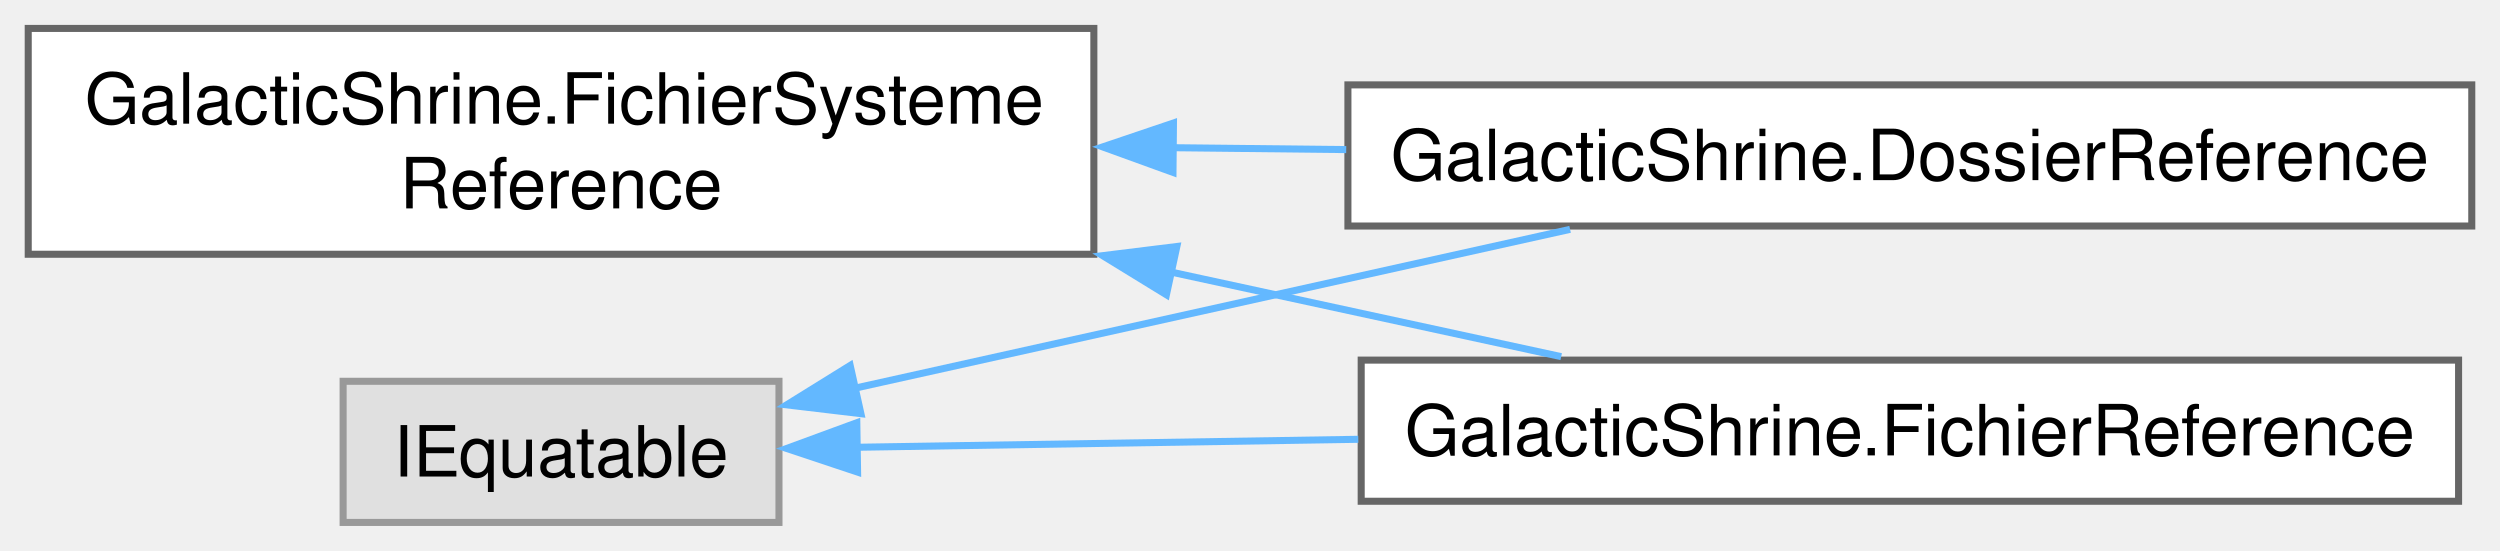
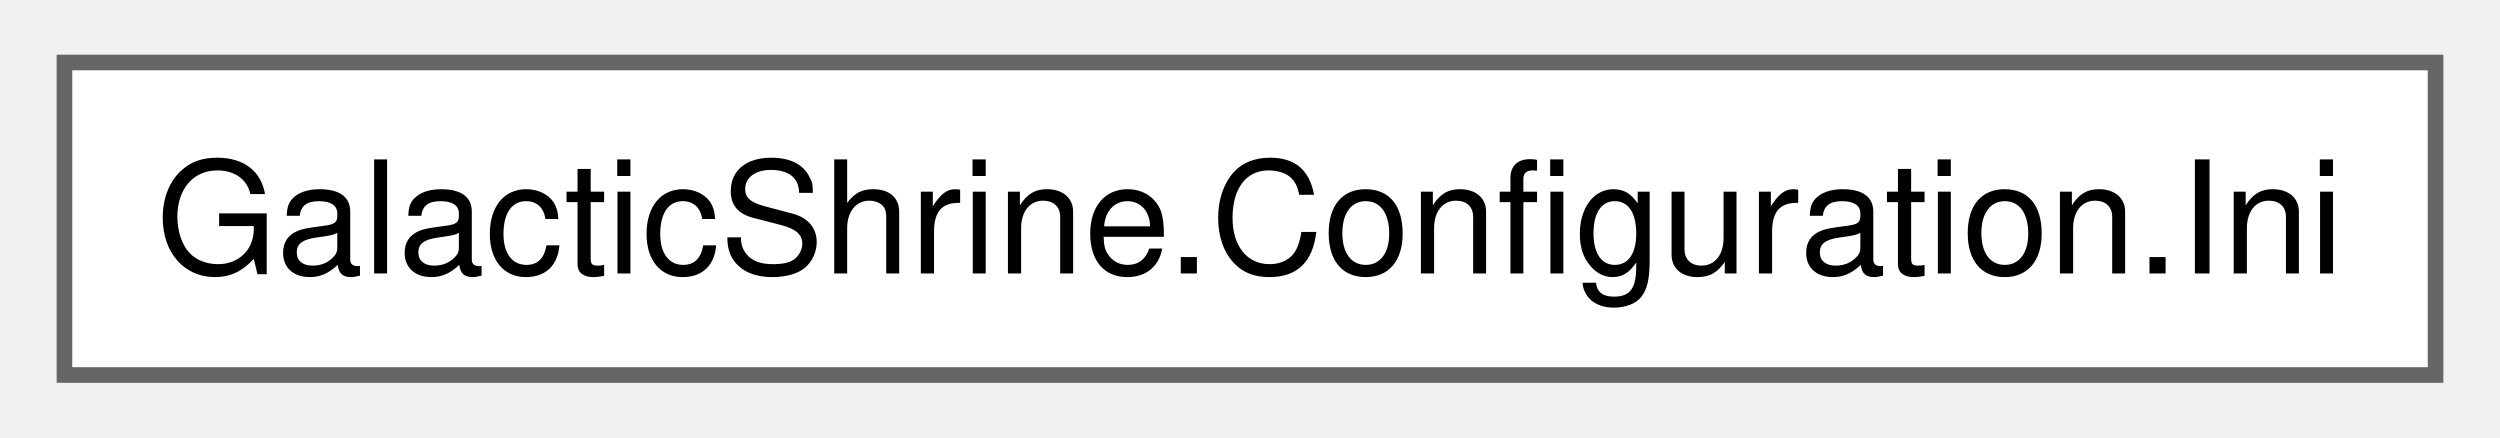
- <svg xmlns="http://www.w3.org/2000/svg" xmlns:xlink="http://www.w3.org/1999/xlink" width="354pt" height="78pt" viewBox="0.00 0.00 354.25 78.00">
-   <g id="graph0" class="graph" transform="scale(1 1) rotate(0) translate(4 74)">
+ <svg xmlns="http://www.w3.org/2000/svg" xmlns:xlink="http://www.w3.org/1999/xlink" width="160pt" height="28pt" viewBox="0.00 0.00 159.75 28.00">
+   <g id="graph0" class="graph" transform="scale(1 1) rotate(0) translate(4 24)">
    <g id="Node000000" class="node">
      <g id="a_Node000000">
-         <a xlink:href="class_galactic_shrine_1_1_fichier_systeme_reference.html" target="_top" xlink:title="[FR] Classe de base pour les objets du système de fichiers (fichiers ou répertoires)....">
-           <polygon fill="white" stroke="#666666" points="151,-70 0,-70 0,-38 151,-38 151,-70" />
-           <text text-anchor="start" x="8" y="-56.5" font-family="Helvetica,sans-Serif" font-size="10.00">GalacticShrine.FichierSysteme</text>
-           <text text-anchor="middle" x="75.5" y="-44.5" font-family="Helvetica,sans-Serif" font-size="10.00">Reference</text>
-         </a>
-       </g>
-     </g>
-     <g id="Node000001" class="node">
-       <g id="a_Node000001">
-         <a xlink:href="class_galactic_shrine_1_1_dossier_reference.html" target="_top" xlink:title="[FR] Représentation d'un chemin de répertoire absolu. Permet un hachage et des comparaisons rapides....">
-           <polygon fill="white" stroke="#666666" points="346.25,-62 187,-62 187,-42 346.25,-42 346.25,-62" />
-           <text text-anchor="middle" x="266.62" y="-48.5" font-family="Helvetica,sans-Serif" font-size="10.00">GalacticShrine.DossierReference</text>
-         </a>
-       </g>
-     </g>
-     <g id="edge2_Node000000_Node000001" class="edge">
-       <g id="a_edge2_Node000000_Node000001">
-         <a xlink:title=" ">
-           <path fill="none" stroke="#63b8ff" d="M162.01,-53.1C170.25,-53.01 178.58,-52.92 186.76,-52.83" />
-           <polygon fill="#63b8ff" stroke="#63b8ff" points="162.21,-49.6 152.25,-53.21 162.28,-56.6 162.21,-49.6" />
-         </a>
-       </g>
-     </g>
-     <g id="Node000003" class="node">
-       <g id="a_Node000003">
-         <a xlink:href="class_galactic_shrine_1_1_fichier_reference.html" target="_top" xlink:title="[FR] Représentation d'un chemin de fichier absolu. Permet des hachages et des comparaisons rapides....">
-           <polygon fill="white" stroke="#666666" points="344.38,-23 188.88,-23 188.88,-3 344.38,-3 344.38,-23" />
-           <text text-anchor="middle" x="266.62" y="-9.5" font-family="Helvetica,sans-Serif" font-size="10.00">GalacticShrine.FichierReference</text>
-         </a>
-       </g>
-     </g>
-     <g id="edge3_Node000000_Node000003" class="edge">
-       <g id="a_edge3_Node000000_Node000003">
-         <a xlink:title=" ">
-           <path fill="none" stroke="#63b8ff" d="M161.74,-35.52C180.77,-31.4 200.3,-27.16 217.22,-23.49" />
-           <polygon fill="#63b8ff" stroke="#63b8ff" points="161.28,-32.26 152.25,-37.8 162.76,-39.1 161.28,-32.26" />
-         </a>
-       </g>
-     </g>
-     <g id="Node000002" class="node">
-       <g id="a_Node000002">
-         <a xlink:title=" ">
-           <polygon fill="#e0e0e0" stroke="#999999" points="106.38,-20 44.62,-20 44.62,0 106.38,0 106.38,-20" />
-           <text text-anchor="middle" x="75.5" y="-6.5" font-family="Helvetica,sans-Serif" font-size="10.00">IEquatable</text>
-         </a>
-       </g>
-     </g>
-     <g id="edge4_Node000002_Node000001" class="edge">
-       <g id="a_edge4_Node000002_Node000001">
-         <a xlink:title=" ">
-           <path fill="none" stroke="#63b8ff" d="M116.91,-18.97C146.67,-25.58 187.23,-34.59 218.48,-41.53" />
-           <polygon fill="#63b8ff" stroke="#63b8ff" points="117.99,-15.41 107.47,-16.66 116.47,-22.24 117.99,-15.41" />
-         </a>
-       </g>
-     </g>
-     <g id="edge5_Node000002_Node000003" class="edge">
-       <g id="a_edge5_Node000002_Node000003">
-         <a xlink:title=" ">
-           <path fill="none" stroke="#63b8ff" d="M117.43,-10.65C138.21,-10.98 164.14,-11.39 188.47,-11.78" />
-           <polygon fill="#63b8ff" stroke="#63b8ff" points="117.52,-7.13 107.47,-10.48 117.41,-14.13 117.52,-7.13" />
+         <a xlink:href="class_galactic_shrine_1_1_configuration_1_1_ini.html" target="_top" xlink:title=" ">
+           <polygon fill="white" stroke="#666666" points="151.75,-20 0,-20 0,0 151.75,0 151.75,-20" />
+           <text text-anchor="middle" x="75.88" y="-6.5" font-family="Helvetica,sans-Serif" font-size="10.00">GalacticShrine.Configuration.Ini</text>
        </a>
      </g>
    </g>
  </g>
</svg>
